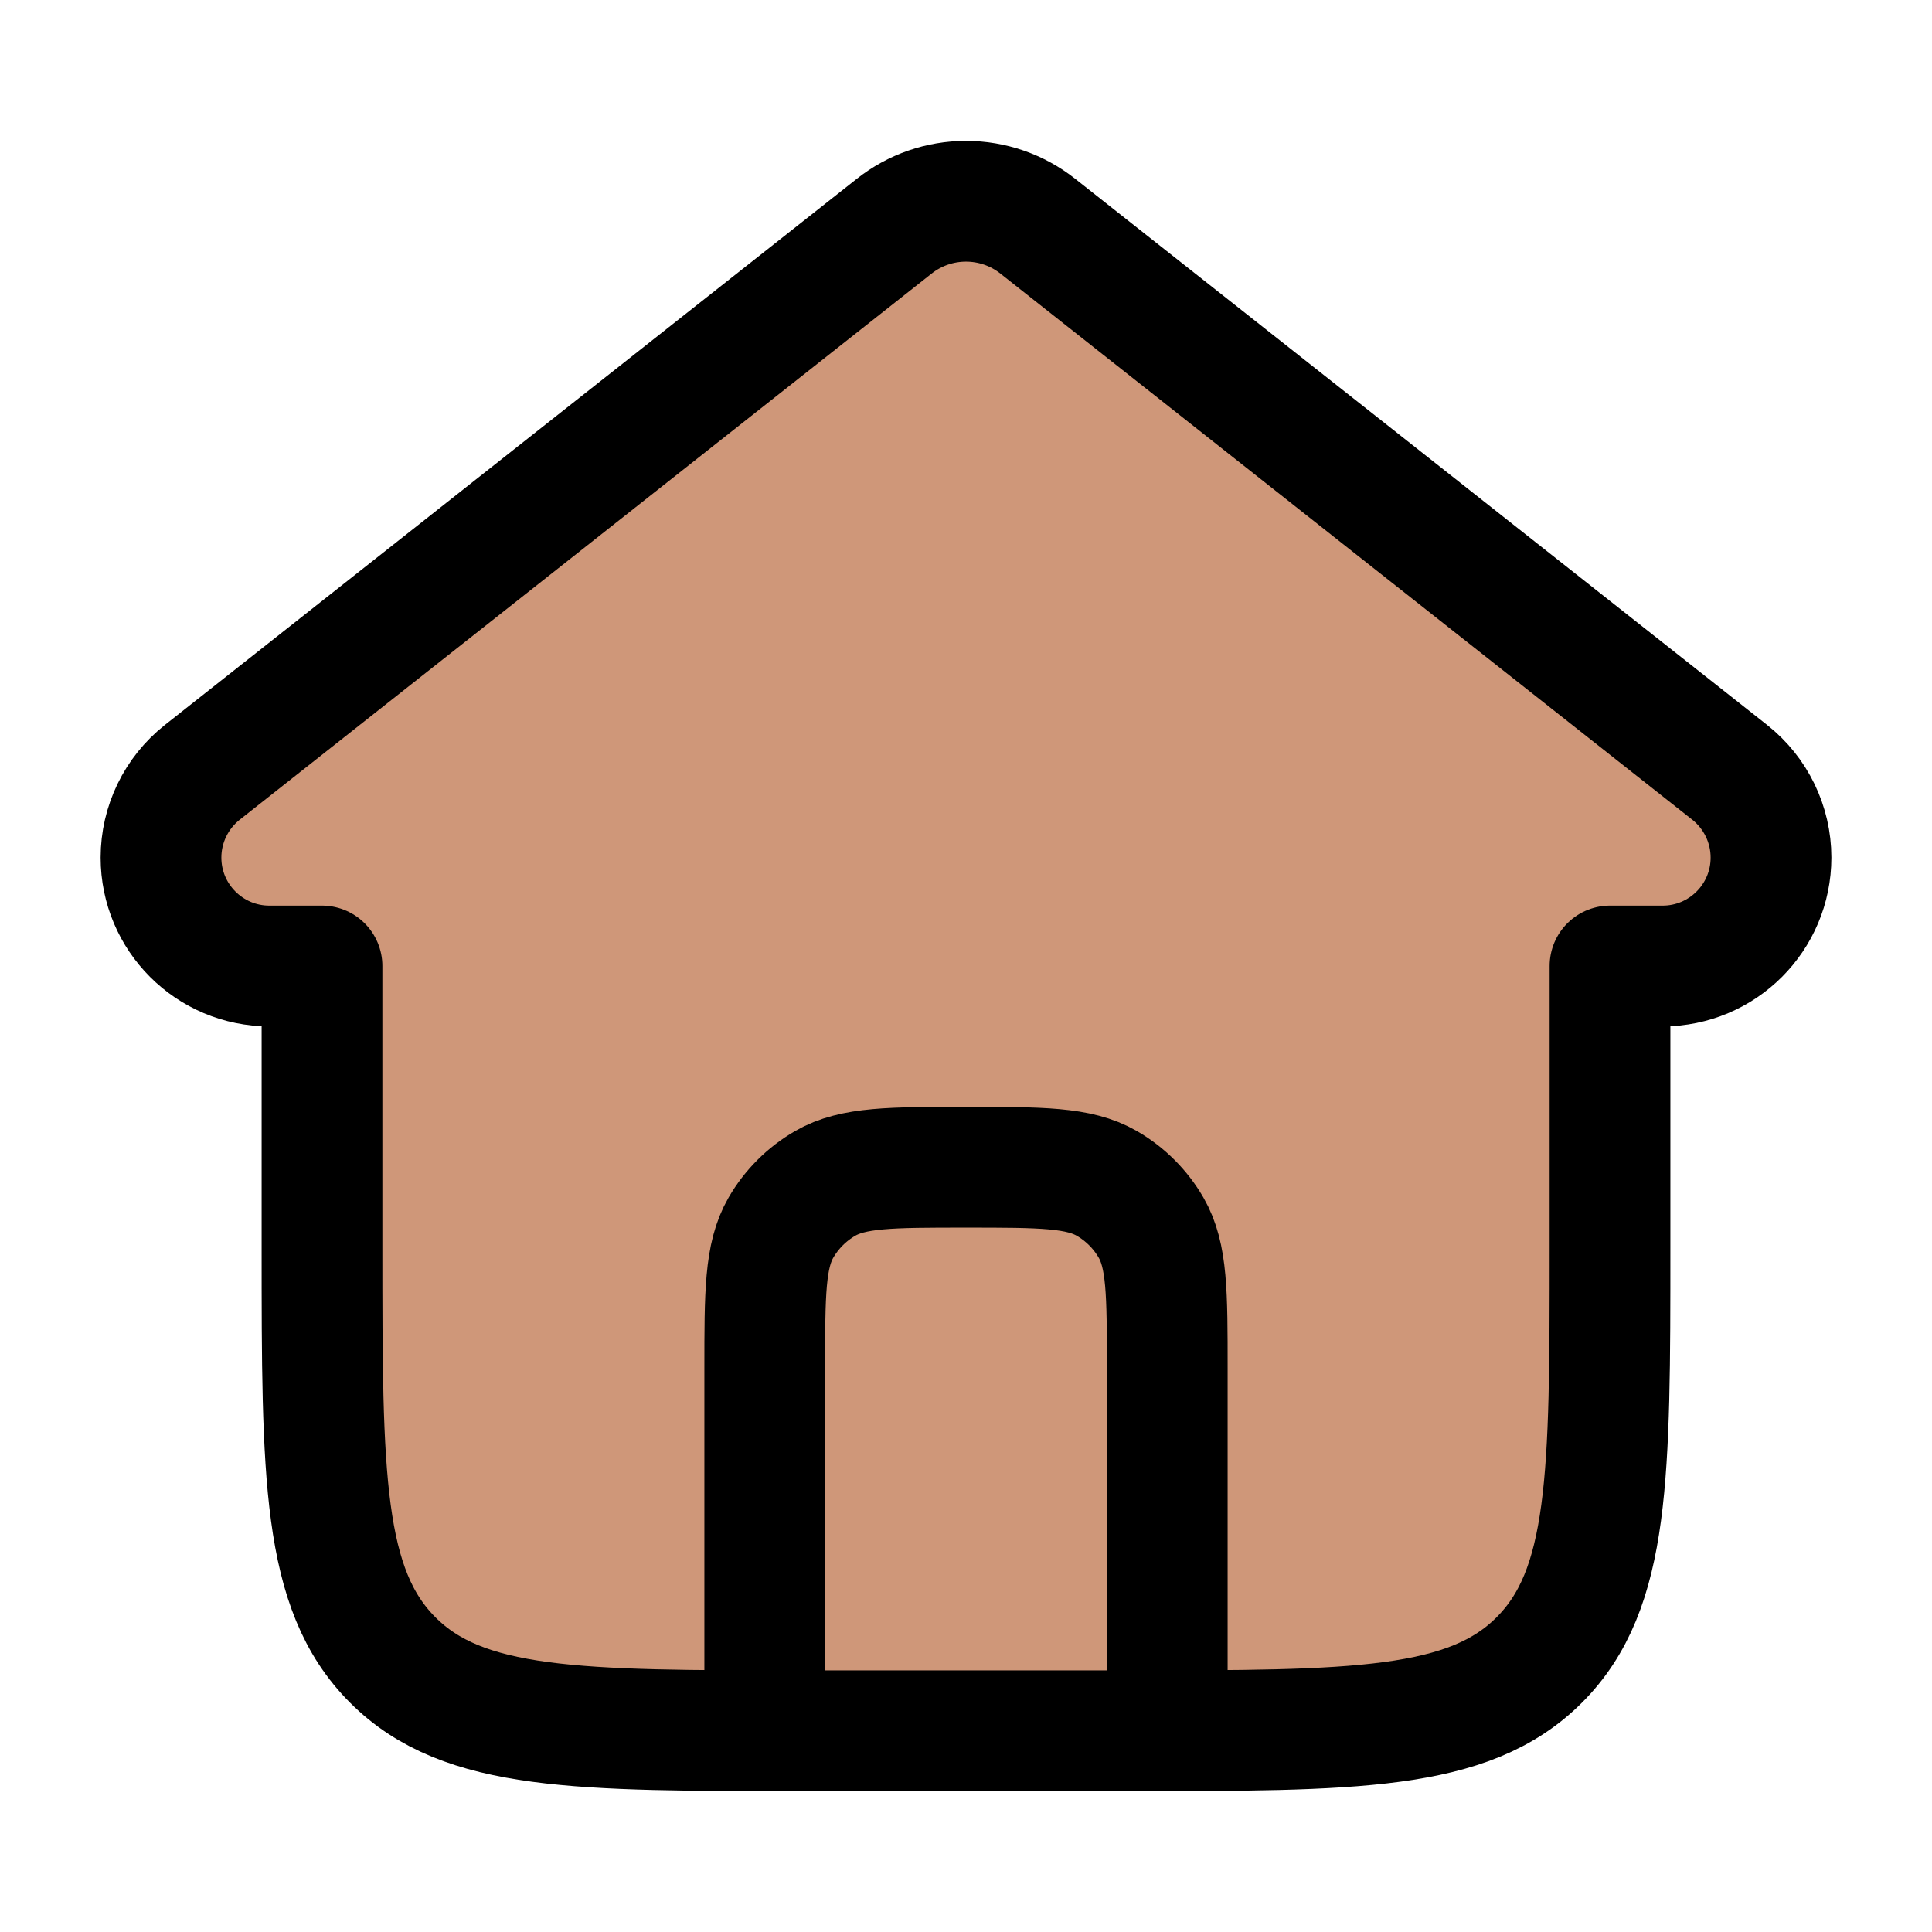
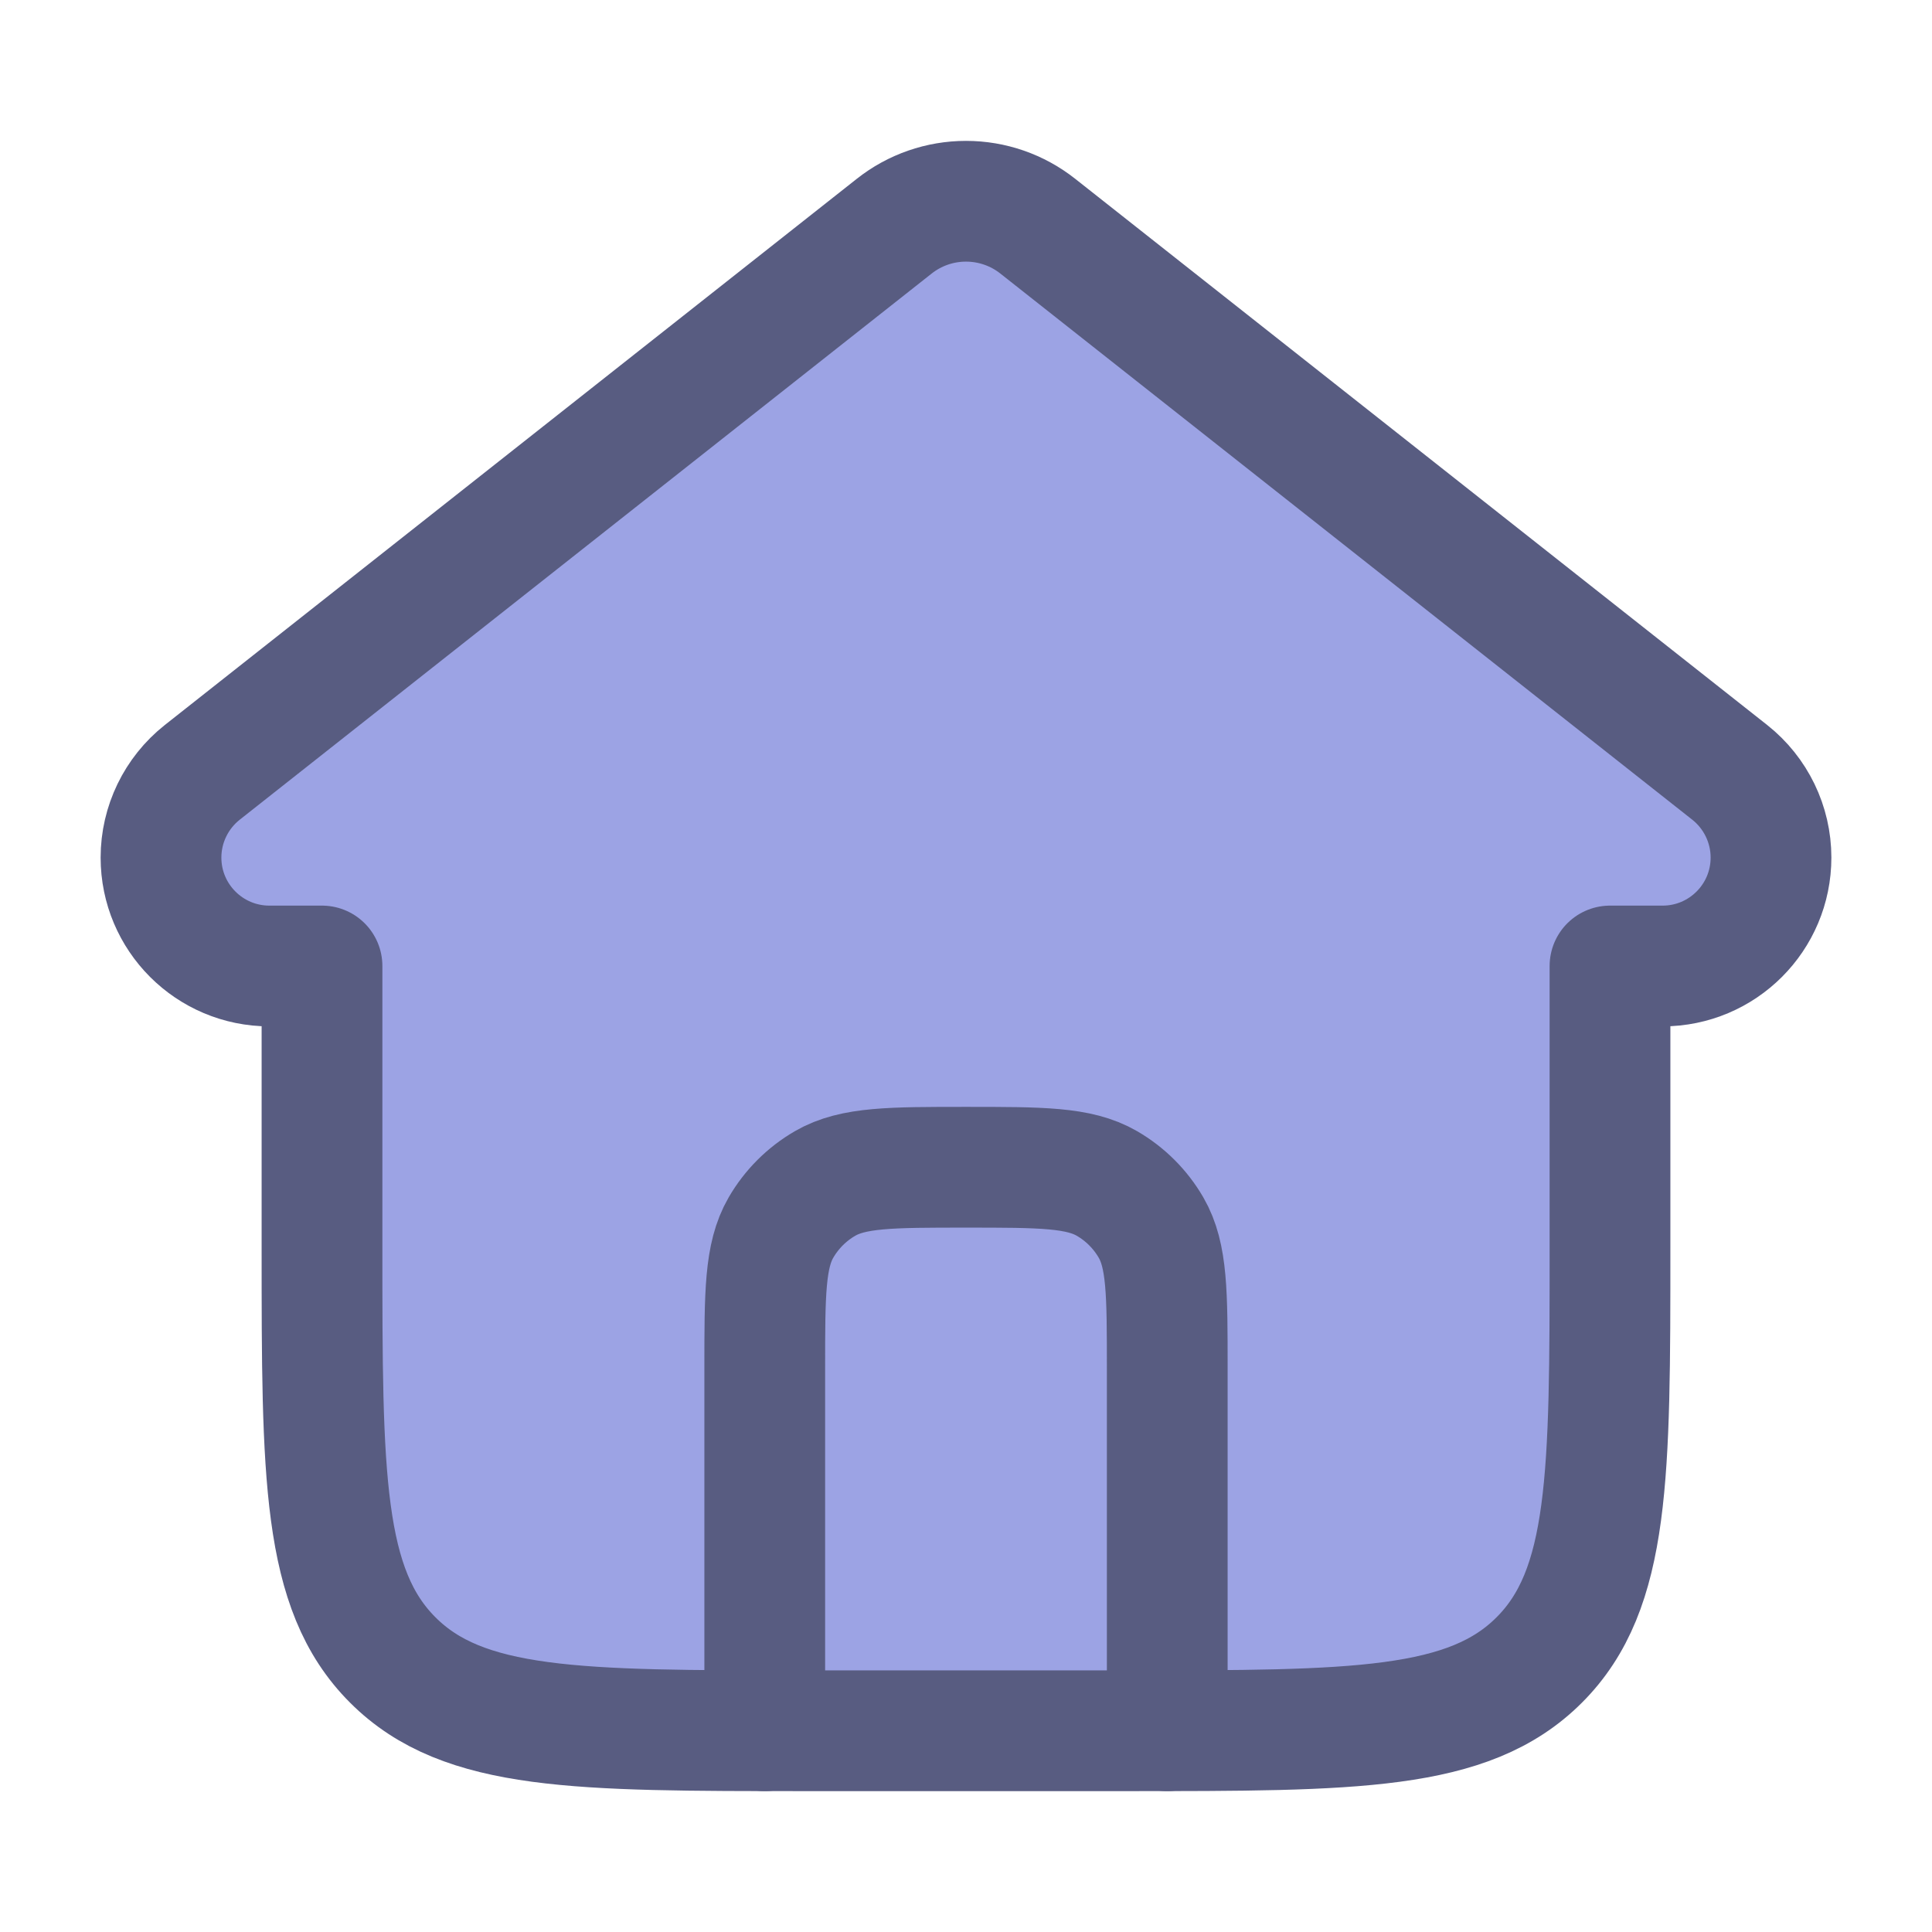
<svg xmlns="http://www.w3.org/2000/svg" width="24" height="24" viewBox="0 0 24 24" fill="none">
-   <path d="M12.892 2.81L21.488 9.595C21.811 9.851 22 10.241 22 10.653C22 11.397 21.397 12 20.653 12H20V15.5C20 18.328 20 19.743 19.121 20.621C18.243 21.5 16.828 21.5 14 21.5H10C7.172 21.5 5.757 21.5 4.879 20.621C4 19.743 4 18.328 4 15.5V12H3.347C2.603 12 2 11.397 2 10.653C2 10.241 2.189 9.851 2.512 9.595L11.108 2.81C11.362 2.609 11.676 2.5 12 2.5C12.324 2.5 12.638 2.609 12.892 2.81Z" fill="#CF9779" stroke="black" stroke-width="1.5" stroke-linecap="round" stroke-linejoin="round" />
-   <path d="M14.5 21.5V17C14.5 16.065 14.5 15.598 14.299 15.25C14.167 15.022 13.978 14.833 13.75 14.701C13.402 14.5 12.935 14.5 12 14.5C11.065 14.5 10.598 14.5 10.25 14.701C10.022 14.833 9.833 15.022 9.701 15.25C9.5 15.598 9.5 16.065 9.5 17V21.5" stroke="black" stroke-width="1.5" stroke-linecap="round" stroke-linejoin="round" />
+   <path d="M12.892 2.81L21.488 9.595C21.811 9.851 22 10.241 22 10.653C22 11.397 21.397 12 20.653 12H20V15.5C20 18.328 20 19.743 19.121 20.621C18.243 21.5 16.828 21.5 14 21.5H10C7.172 21.5 5.757 21.5 4.879 20.621C4 19.743 4 18.328 4 15.5V12H3.347C2.603 12 2 11.397 2 10.653C2 10.241 2.189 9.851 2.512 9.595L11.108 2.81C11.362 2.609 11.676 2.5 12 2.5C12.324 2.5 12.638 2.609 12.892 2.81Z" fill="#9CA3E4" stroke="#585C81" stroke-width="1.5" stroke-linecap="round" stroke-linejoin="round" />
+   <path d="M14.5 21.5V17C14.5 16.065 14.5 15.598 14.299 15.25C14.167 15.022 13.978 14.833 13.75 14.701C13.402 14.5 12.935 14.5 12 14.5C11.065 14.5 10.598 14.5 10.25 14.701C10.022 14.833 9.833 15.022 9.701 15.25C9.5 15.598 9.5 16.065 9.5 17V21.5" stroke="#585C81" stroke-width="1.5" stroke-linecap="round" stroke-linejoin="round" />
</svg>
